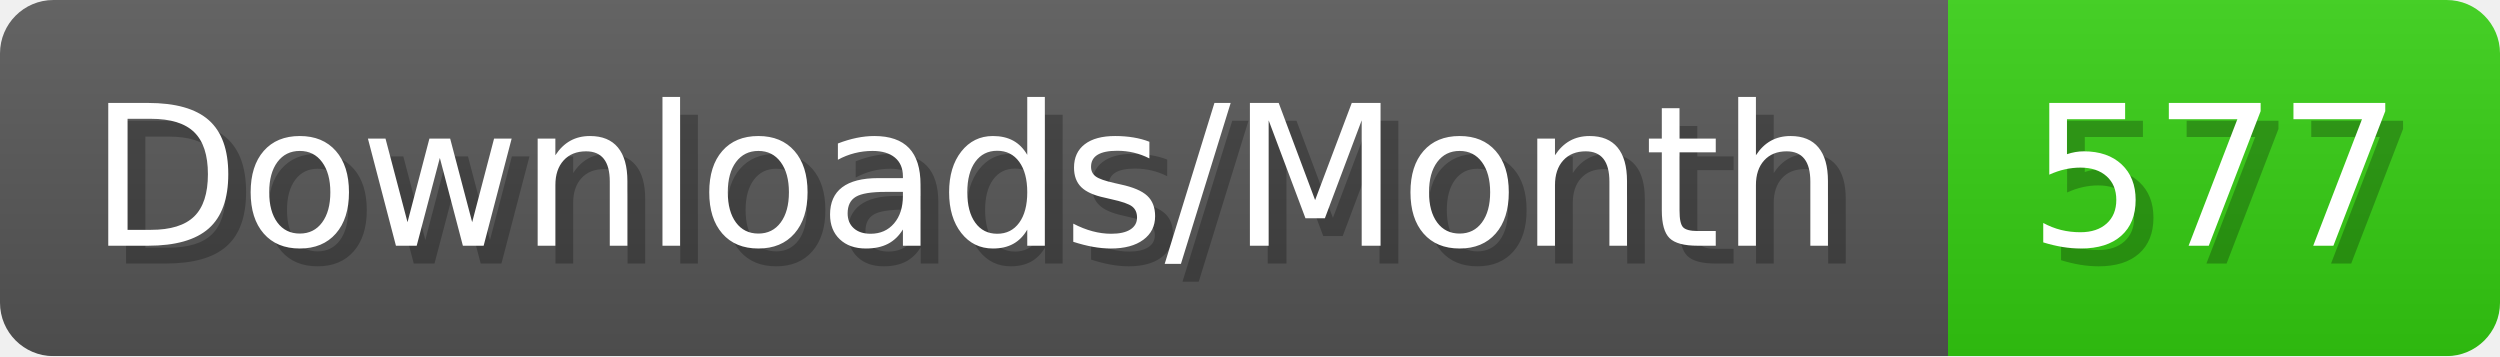
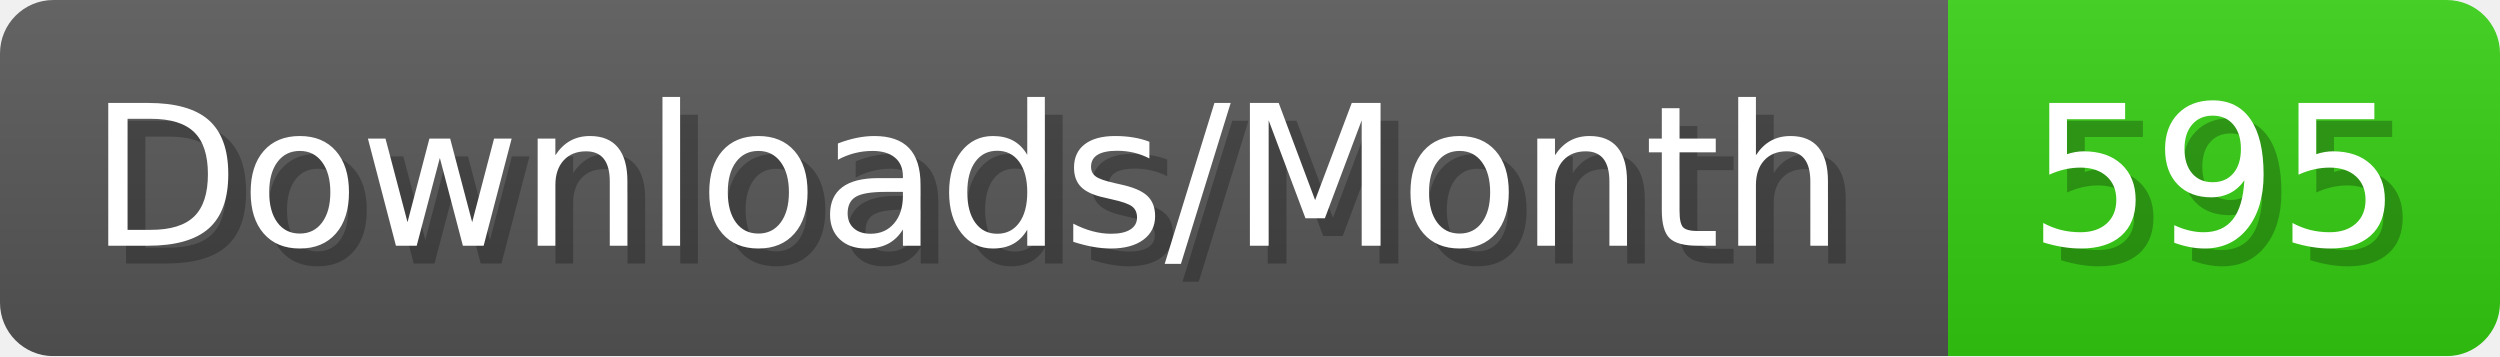
- <svg xmlns="http://www.w3.org/2000/svg" width="140.4" height="20" viewBox="0 0 1404 200" role="img" aria-label="Downloads/Month: 577">
+ <svg xmlns="http://www.w3.org/2000/svg" width="140.4" height="20" viewBox="0 0 1404 200" role="img" aria-label="Downloads/Month: 595">
  <linearGradient id="YlXUI" x2="0" y2="100%">
    <stop offset="0" stop-opacity=".1" stop-color="#EEE" />
    <stop offset="1" stop-opacity=".1" />
  </linearGradient>
  <mask id="JHhop">
    <rect width="1404" height="200" rx="30" fill="#FFF" />
  </mask>
  <g mask="url(#JHhop)">
    <rect width="1094" height="200" fill="#555" />
    <rect width="310" height="200" fill="#3C1" x="1094" />
    <rect width="1404" height="200" fill="url(#YlXUI)" />
  </g>
  <g aria-hidden="true" fill="#fff" text-anchor="start" font-family="Verdana,DejaVu Sans,sans-serif" font-size="110">
    <text x="60" y="148" textLength="994" fill="#000" opacity="0.25">Downloads/Month</text>
    <text x="50" y="138" textLength="994">Downloads/Month</text>
-     <text x="1149" y="148" textLength="210" fill="#000" opacity="0.25">577</text>
-     <text x="1139" y="138" textLength="210">577</text>
+     <text x="1149" y="148" textLength="210" fill="#000" opacity="0.25">595</text>
+     <text x="1139" y="138" textLength="210">595</text>
  </g>
</svg>
